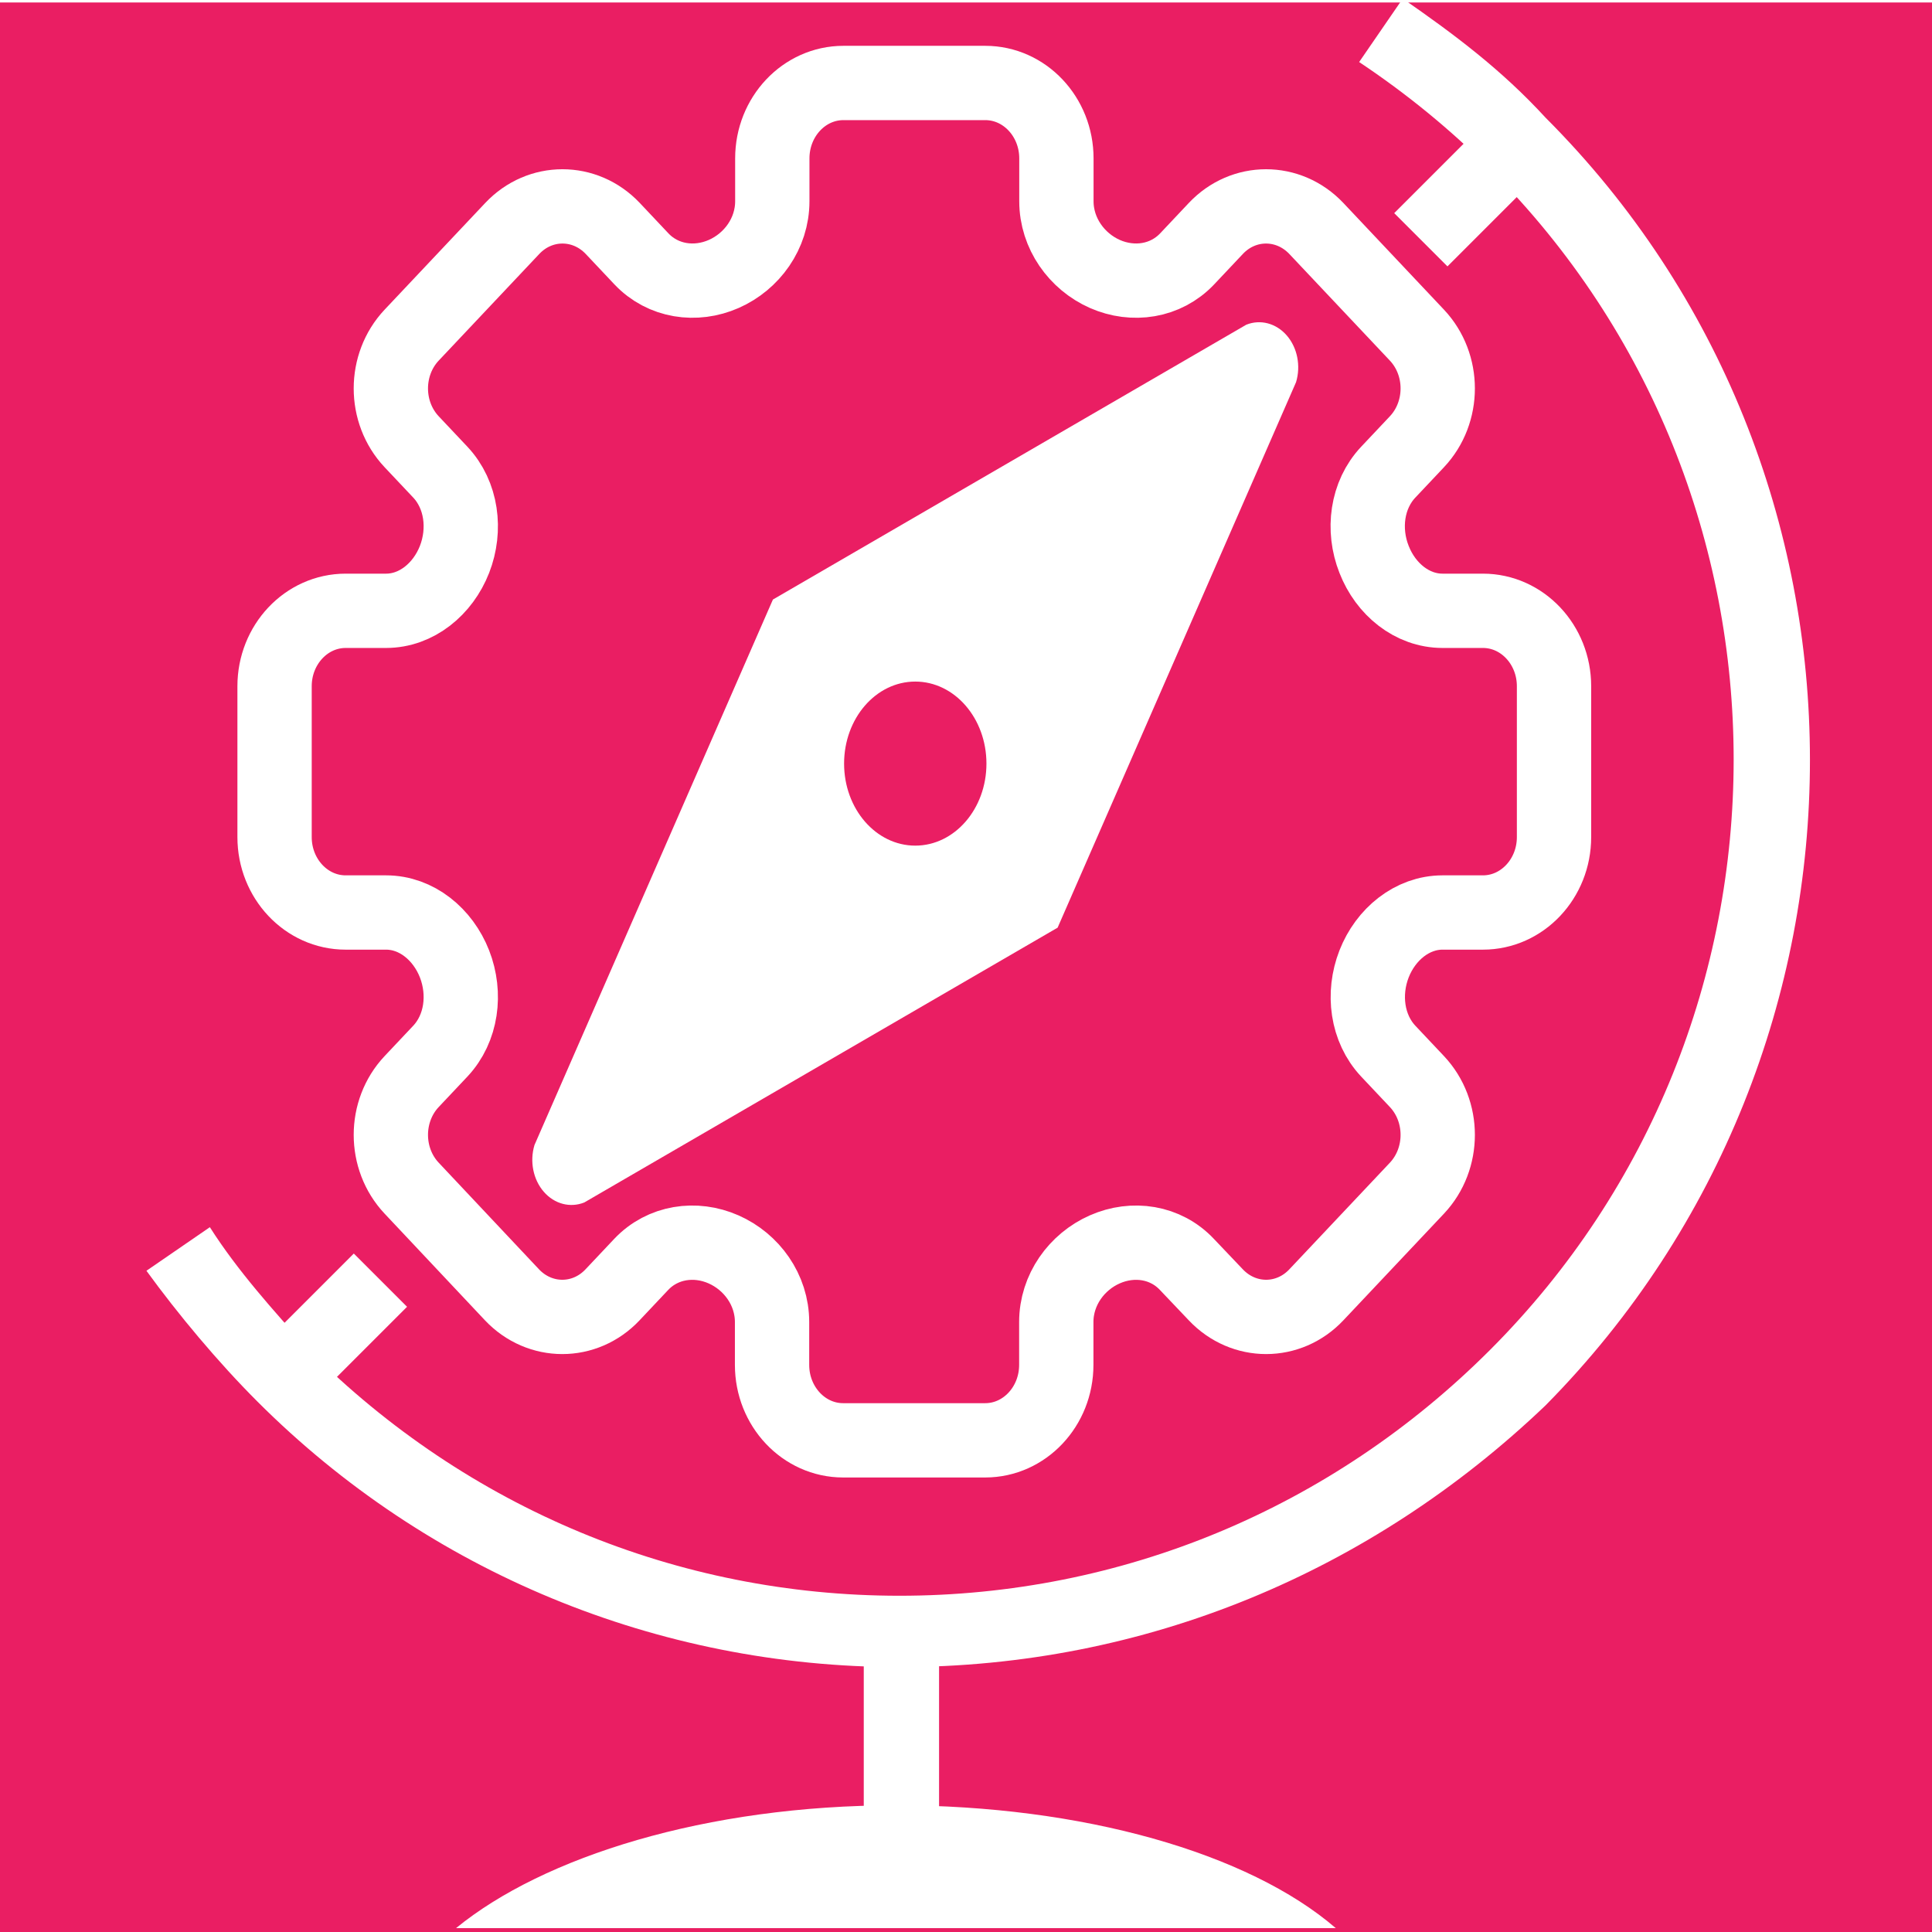
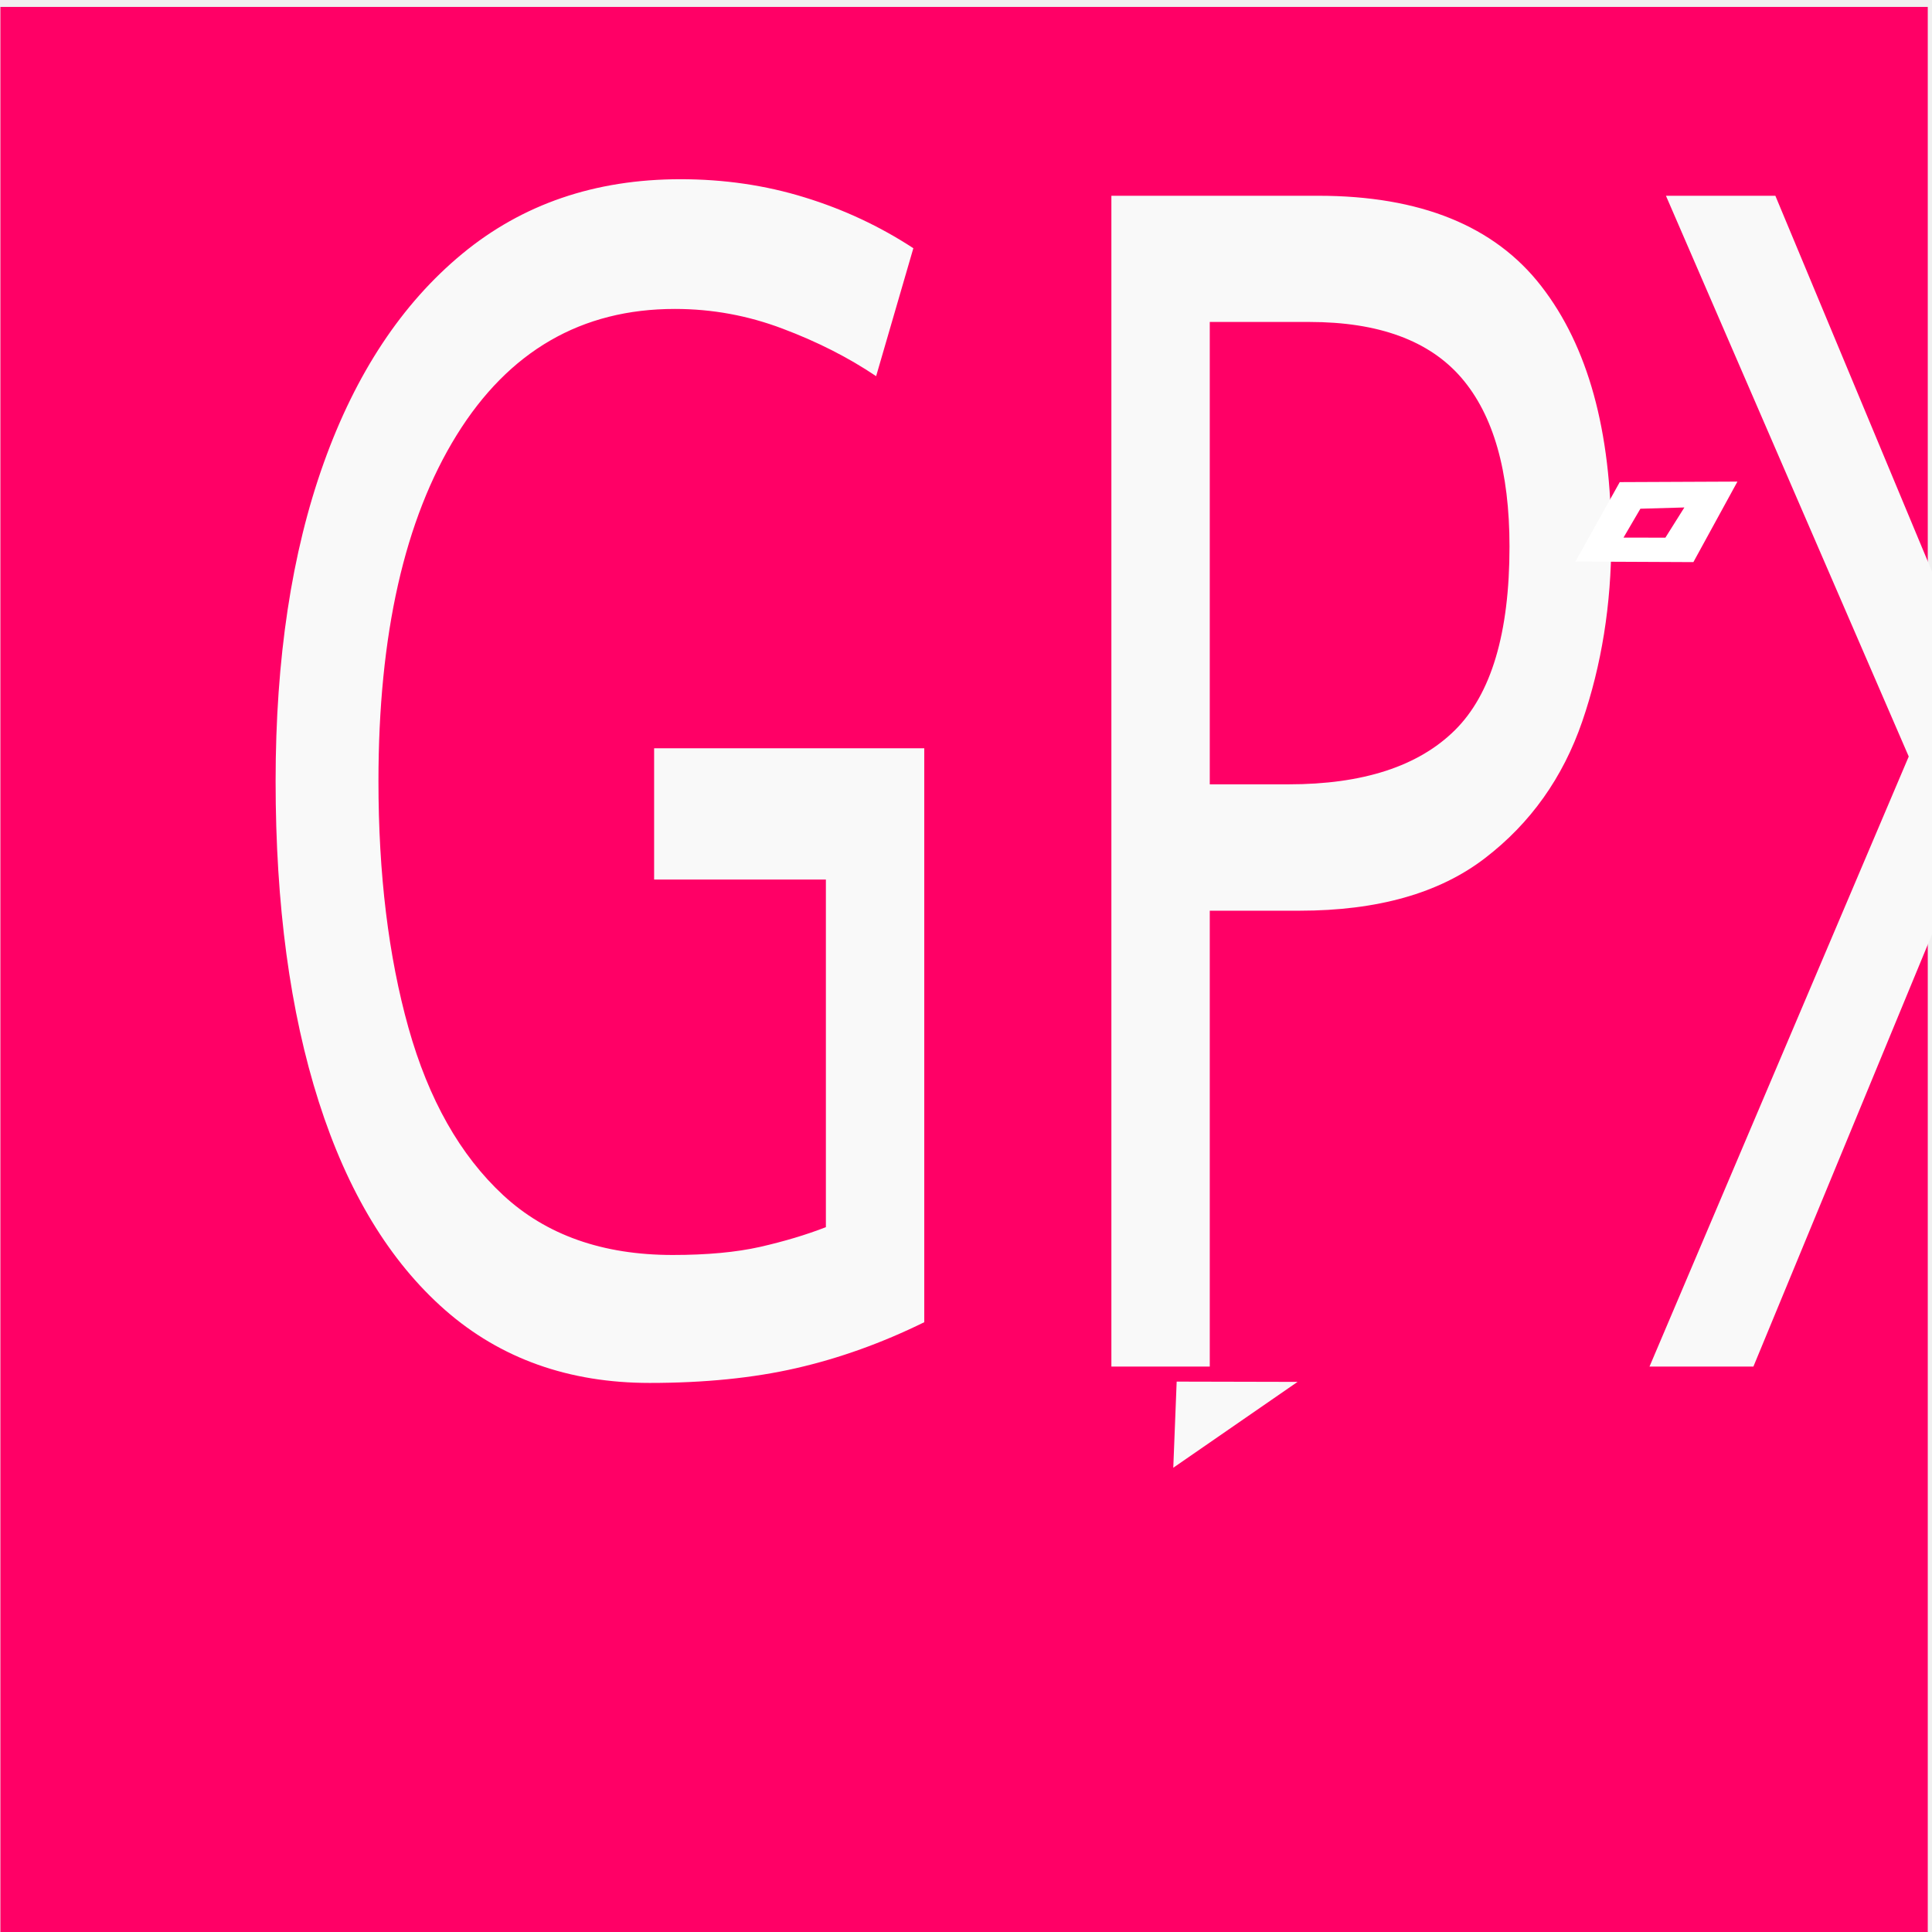
- <svg xmlns="http://www.w3.org/2000/svg" width="520" height="520" viewBox="0 0 15.6 15.6" version="1.1" id="svg6" style="fill:none">
-   <defs id="defs10" />
-   <rect style="fill:#ea1e63;fill-opacity:1;stroke:#ffffff;stroke-width:0.624;stroke-miterlimit:4;stroke-dasharray:none;stroke-opacity:1" id="rect16" width="16.323" height="16.323" x="-0.36" y="-0.292" />
-   <path d="m 6.808,0.67 h 1.148 c 0.317,0 0.574,0.273 0.574,0.609 v 0.346 c 0,0.26 0.165,0.487 0.391,0.587 0.227,0.1 0.491,0.062 0.665,-0.122 l 0.231,-0.245 c 0.224,-0.238 0.587,-0.238 0.812,0 l 0.812,0.861 c 0.224,0.238 0.224,0.623 0,0.861 l -0.231,0.245 c -0.174,0.184 -0.21,0.465 -0.115,0.705 0.094,0.241 0.307,0.415 0.553,0.415 h 0.326 c 0.317,0 0.574,0.273 0.574,0.609 v 1.218 c 0,0.336 -0.257,0.609 -0.574,0.609 h -0.326 c -0.245,0 -0.459,0.175 -0.553,0.415 -0.094,0.241 -0.058,0.521 0.115,0.705 l 0.231,0.245 c 0.224,0.238 0.224,0.623 0,0.861 l -0.812,0.861 c -0.224,0.238 -0.587,0.238 -0.812,0 L 9.585,10.211 C 9.412,10.026 9.148,9.988 8.921,10.088 8.694,10.188 8.529,10.414 8.529,10.675 v 0.346 c 0,0.336 -0.257,0.609 -0.574,0.609 H 6.808 c -0.317,0 -0.574,-0.273 -0.574,-0.609 v -0.346 c 0,-0.261 -0.165,-0.487 -0.392,-0.587 -0.227,-0.1 -0.491,-0.062 -0.665,0.122 l -0.231,0.245 c -0.224,0.238 -0.587,0.238 -0.812,0 L 3.324,9.594 c -0.224,-0.238 -0.224,-0.623 0,-0.861 L 3.555,8.488 C 3.728,8.304 3.764,8.024 3.67,7.783 3.576,7.543 3.363,7.368 3.117,7.368 h -0.326 c -0.317,0 -0.574,-0.273 -0.574,-0.609 V 5.541 c 0,-0.336 0.257,-0.609 0.574,-0.609 h 0.326 c 0.246,0 0.459,-0.175 0.553,-0.415 0.094,-0.241 0.058,-0.521 -0.115,-0.705 l -0.231,-0.245 c -0.224,-0.238 -0.224,-0.623 0,-0.861 l 0.812,-0.861 c 0.224,-0.238 0.587,-0.238 0.812,0 l 0.231,0.245 c 0.174,0.184 0.438,0.222 0.665,0.122 0.227,-0.1 0.392,-0.326 0.392,-0.587 v -0.346 c 0,-0.336 0.257,-0.609 0.574,-0.609 z" id="path2" style="fill:none;stroke:#ffffff;stroke-width:0.6;stroke-miterlimit:4;stroke-dasharray:none;stroke-opacity:1" />
-   <g transform="matrix(0.03,0,0,0.03,0.3784902,-0.0110678)" id="g3-9" style="fill:#ffffff">
-     <path style="fill:#ffffff" d="m 229.467,449.067 c -65.067,0 -126.933,-25.6 -172.8,-71.467 C 46,366.933 35.333,354.133 26.8,342.4 l 17.067,-11.733 c 7.467,11.733 17.067,22.4 26.667,33.067 42.667,42.667 99.2,66.133 158.933,66.133 59.733,0 116.266,-23.467 158.933,-66.134 87.467,-87.467 87.467,-230.4 0,-317.867 C 377.733,35.2 366,25.6 353.2,17.067 L 364.933,0 c 13.867,9.6 26.667,19.2 38.4,32 94.933,94.933 94.933,250.667 0,346.667 -46.933,44.8 -107.733,70.4 -173.866,70.4 z" id="path1-4" />
-     <rect x="373.245" y="32.122" transform="matrix(-0.7071,-0.7071,0.7071,-0.7071,618.1768,358.701)" style="fill:#ffffff" width="20.266" height="38.4" id="rect1-1" />
-     <rect x="66.066" y="339.301" transform="matrix(-0.7071,-0.7071,0.7071,-0.7071,-123.4174,665.8799)" style="fill:#ffffff" width="20.266" height="38.4" id="rect2-8" />
-     <rect x="219.867" y="439.467" style="fill:#ffffff" width="20.267" height="52.267" id="rect3-7" />
+ <svg xmlns="http://www.w3.org/2000/svg" width="210mm" height="210mm" viewBox="0 0 210 210" version="1.1" id="svg1">
+   <defs id="defs1">
+     <rect x="246.233" y="472.371" width="165.923" height="209.447" id="rect5" />
+   </defs>
+   <g id="layer1">
+     <rect style="fill:#ff0066;fill-opacity:1;stroke:none;stroke-width:2.877" id="rect19" width="209.496" height="209.894" x="0.044" y="0.752" />
+     <text xml:space="preserve" style="font-size:3.175px;fill:#ff0000;stroke:#f742f7;stroke-width:7" x="24.899" y="110.028" id="text1">
+       <tspan id="tspan1" style="stroke-width:7" x="24.899" y="110.028" />
+     </text>
+     <text xml:space="preserve" style="font-size:3.175px;fill:none;stroke:none;stroke-width:7" x="79.101" y="161.641" id="text3">
+       <tspan id="tspan3" style="fill:#ff2a2a;stroke-width:7" x="79.101" y="161.641" />
+     </text>
+     <text xml:space="preserve" transform="scale(0.2645833)" id="text5" style="white-space:pre;shape-inside:url(#rect5);display:inline;fill:#ff2a2a;stroke:none;stroke-width:26.457" />
+     <text xml:space="preserve" style="font-size:1.5px;fill:none;stroke:none;stroke-width:3.308" x="99.494" y="109.908" id="text2" transform="scale(1.038125,0.9632754)">
+       <tspan id="tspan2" style="fill:none;stroke:none;stroke-width:3.308" x="99.494" y="109.908">gg</tspan>
+     </text>
+     <text xml:space="preserve" style="font-style:normal;font-variant:normal;font-weight:normal;font-stretch:normal;font-size:145.577px;font-family:Dhurjati;-inkscape-font-specification:'Dhurjati, Normal';font-variant-ligatures:normal;font-variant-caps:normal;font-variant-numeric:normal;font-variant-east-asian:normal;fill:#f9f9f9;stroke:none;stroke-width:320.956" x="27.805" y="121.316" id="text6" transform="scale(0.8167274,1.224399)">
+       <tspan id="tspan13" x="27.805" y="121.316" style="fill:#f9f9f9;stroke-width:320.956">GPX</tspan>
+     </text>
+     <path style="fill:#ff0066;fill-opacity:1;stroke:none;stroke-width:3.308" d="M 95.445,91.211 113.052,120.024" id="path7" />
+     <path style="fill:#ff0066;fill-opacity:1;stroke:none;stroke-width:3.325" d="m 103.096,105.035 2.306,-0.002 -1.135,1.169 z" id="path14" />
+     <path style="fill:#f9f9f9;fill-opacity:1;stroke:none;stroke-width:3.308" d="m 127.899,150.175 13.139,0.03 -13.508,9.332 z" id="path16" />
+     <path style="fill:#ffffff;fill-opacity:1;stroke:none;stroke-width:3.308" d="m 171.24,61.04 12.824,0.059 4.787,-8.751 -12.792,0.056 z" id="path17" />
+     <path style="fill:#ff0066;fill-opacity:1;stroke:none;stroke-width:3.308" d="m 176.468,58.434 1.835,-3.138 4.78,-0.137 -2.063,3.283 z" id="path19" />
  </g>
-   <path style="fill:#ffffff;stroke-width:0.03" d="m 10.786,15.569 c -0.704,-0.608 -2.048,-0.992 -3.552,-0.992 -1.536,0 -2.848,0.416 -3.552,0.992 z" id="path7-2" />
-   <g id="icons_Q2" data-name="icons Q2" transform="matrix(0.2873592,0,0,0.3311808,0.4937312,-1.782626)" style="fill:#ffffff">
-     <path d="M 46,24 C -8.791,-6.621 -8.791,-6.621 46,24 Z" id="path1-6" style="fill:#ffffff" />
-     <path d="M 33.3,13.3 20,20 13.3,33.3 a 1.1,1.1 0 0 0 1.4,1.4 L 28,28 34.7,14.7 A 1.1,1.1 0 0 0 33.3,13.3 Z M 24,26 a 2,2 0 1 1 2,-2 2,2 0 0 1 -2,2 z" id="path2-5" style="fill:#ffffff" />
-   </g>
-   <rect style="fill:#f00000;fill-opacity:0;stroke:#ffffff;stroke-width:0.624;stroke-miterlimit:4;stroke-dasharray:none;stroke-opacity:1" id="rect823" width="0.647" height="0.216" x="36.17" y="3.663" />
</svg>
